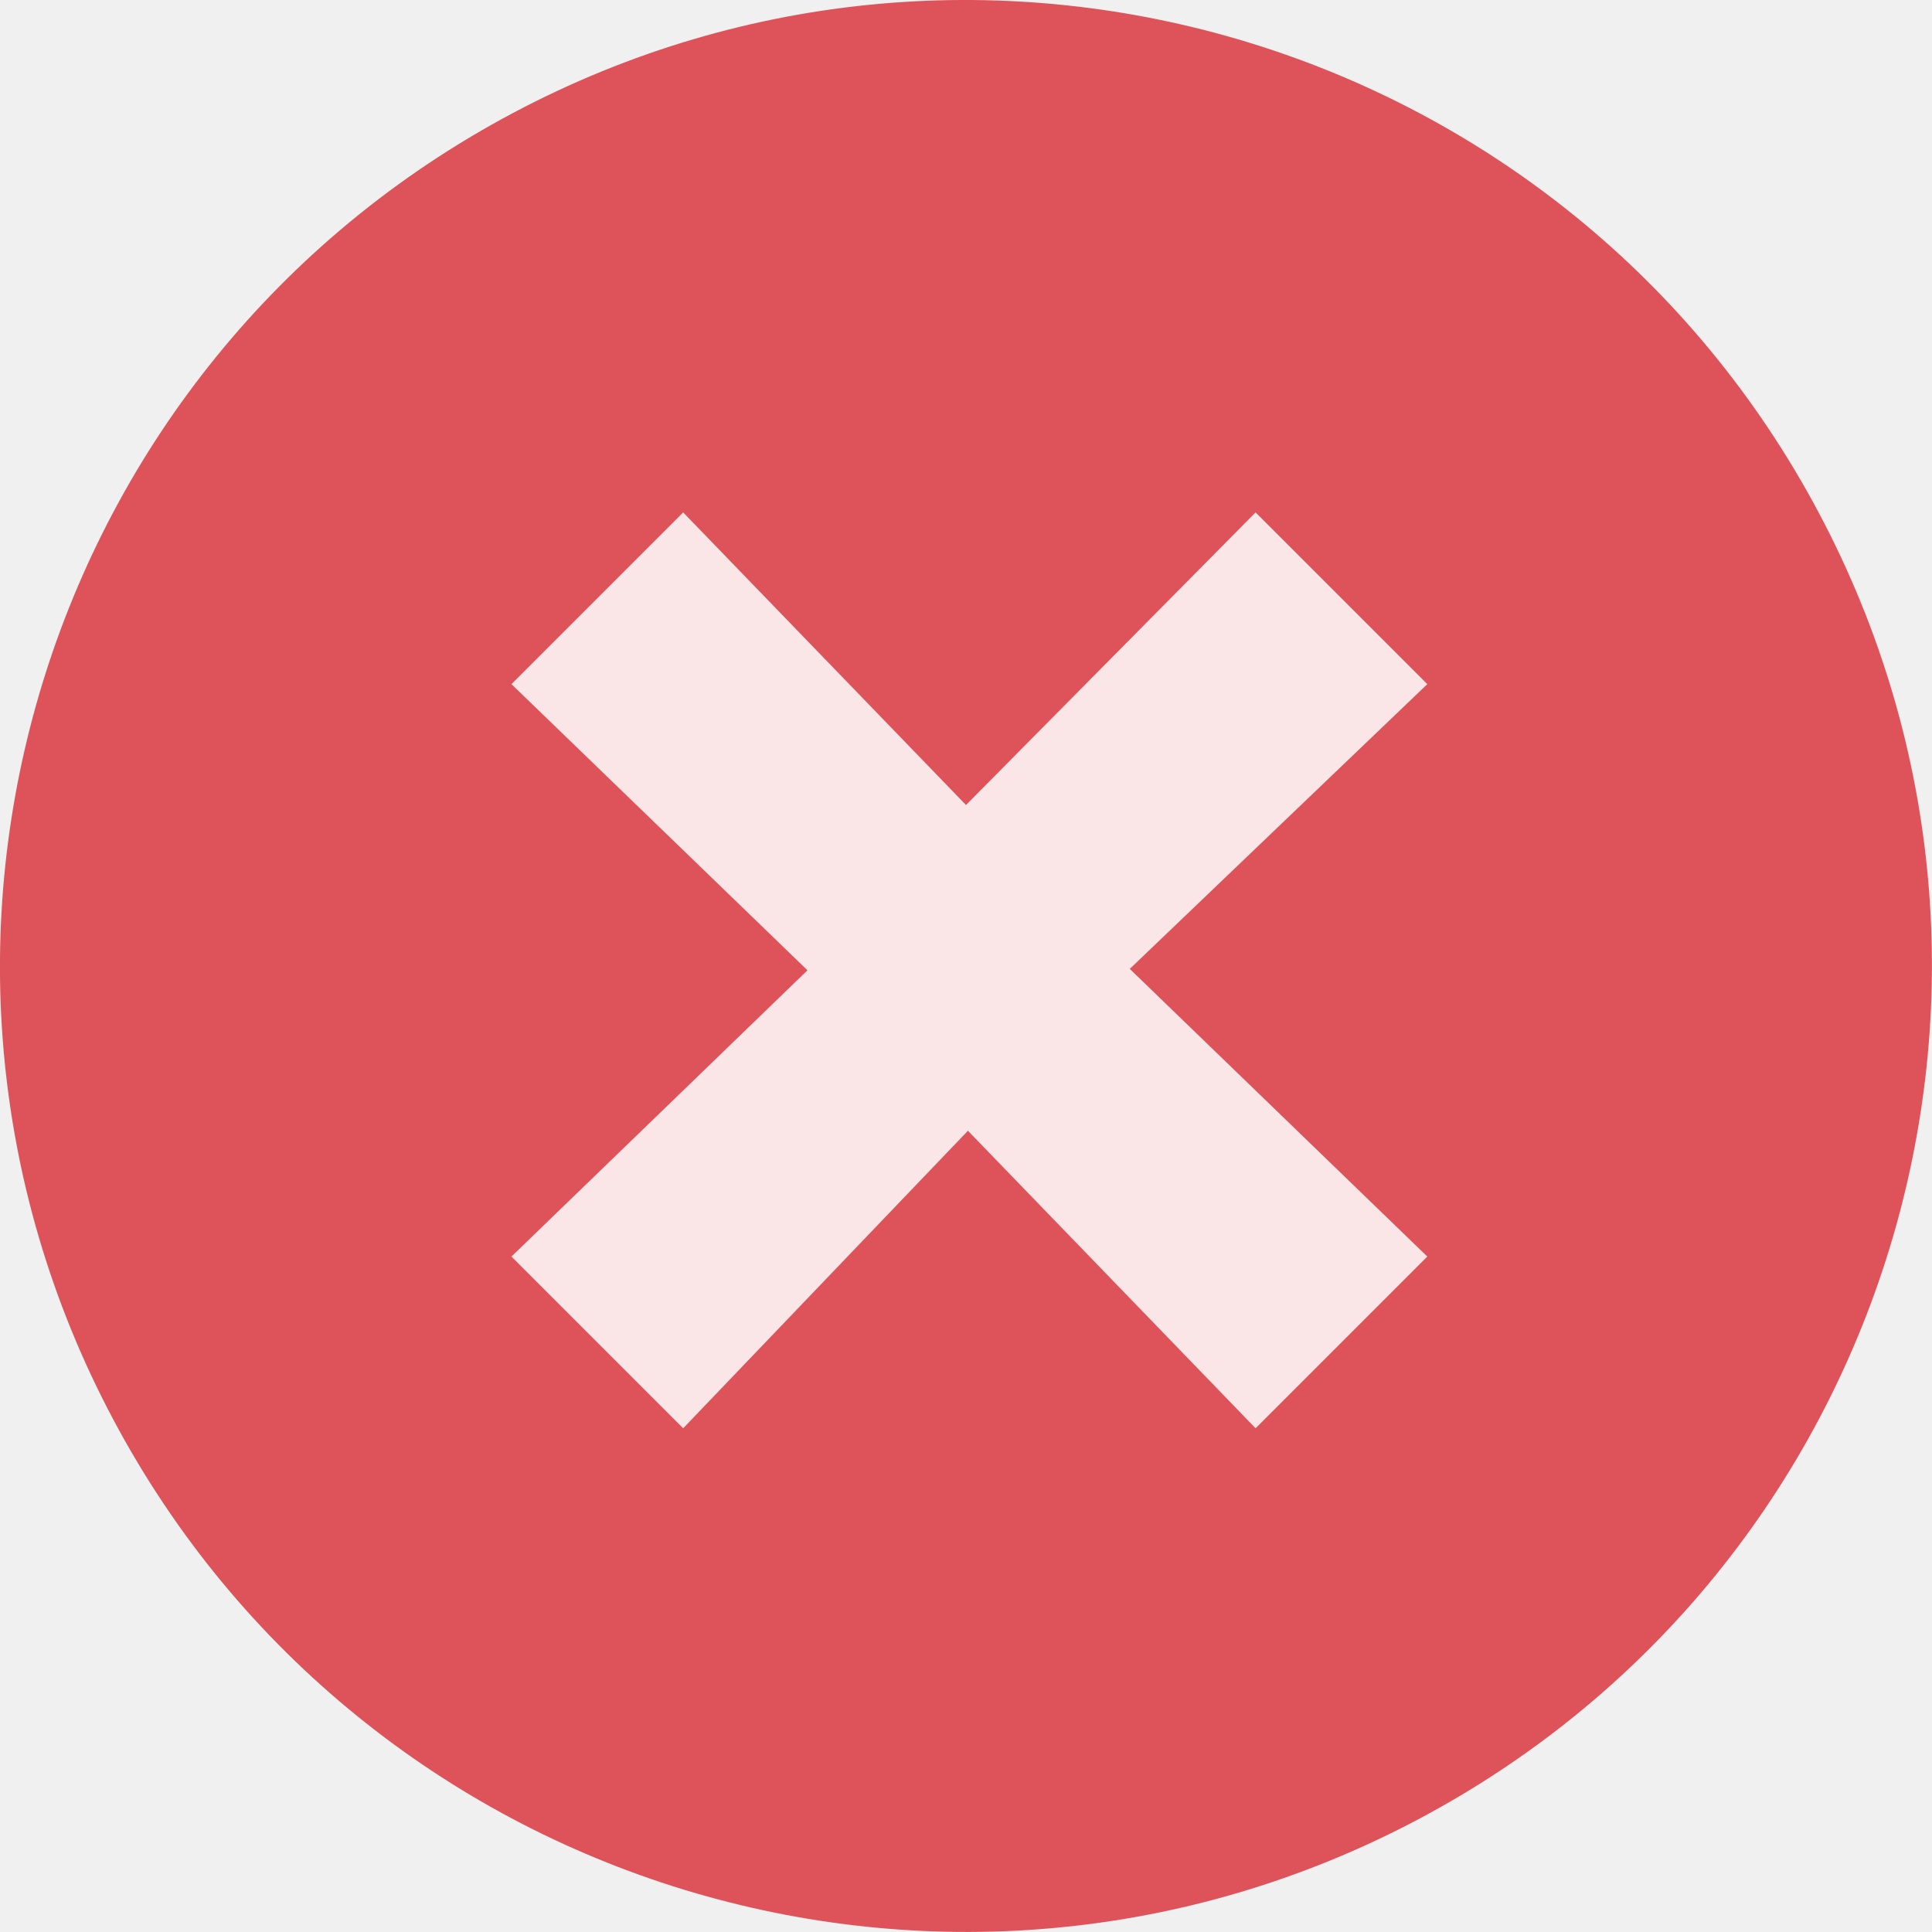
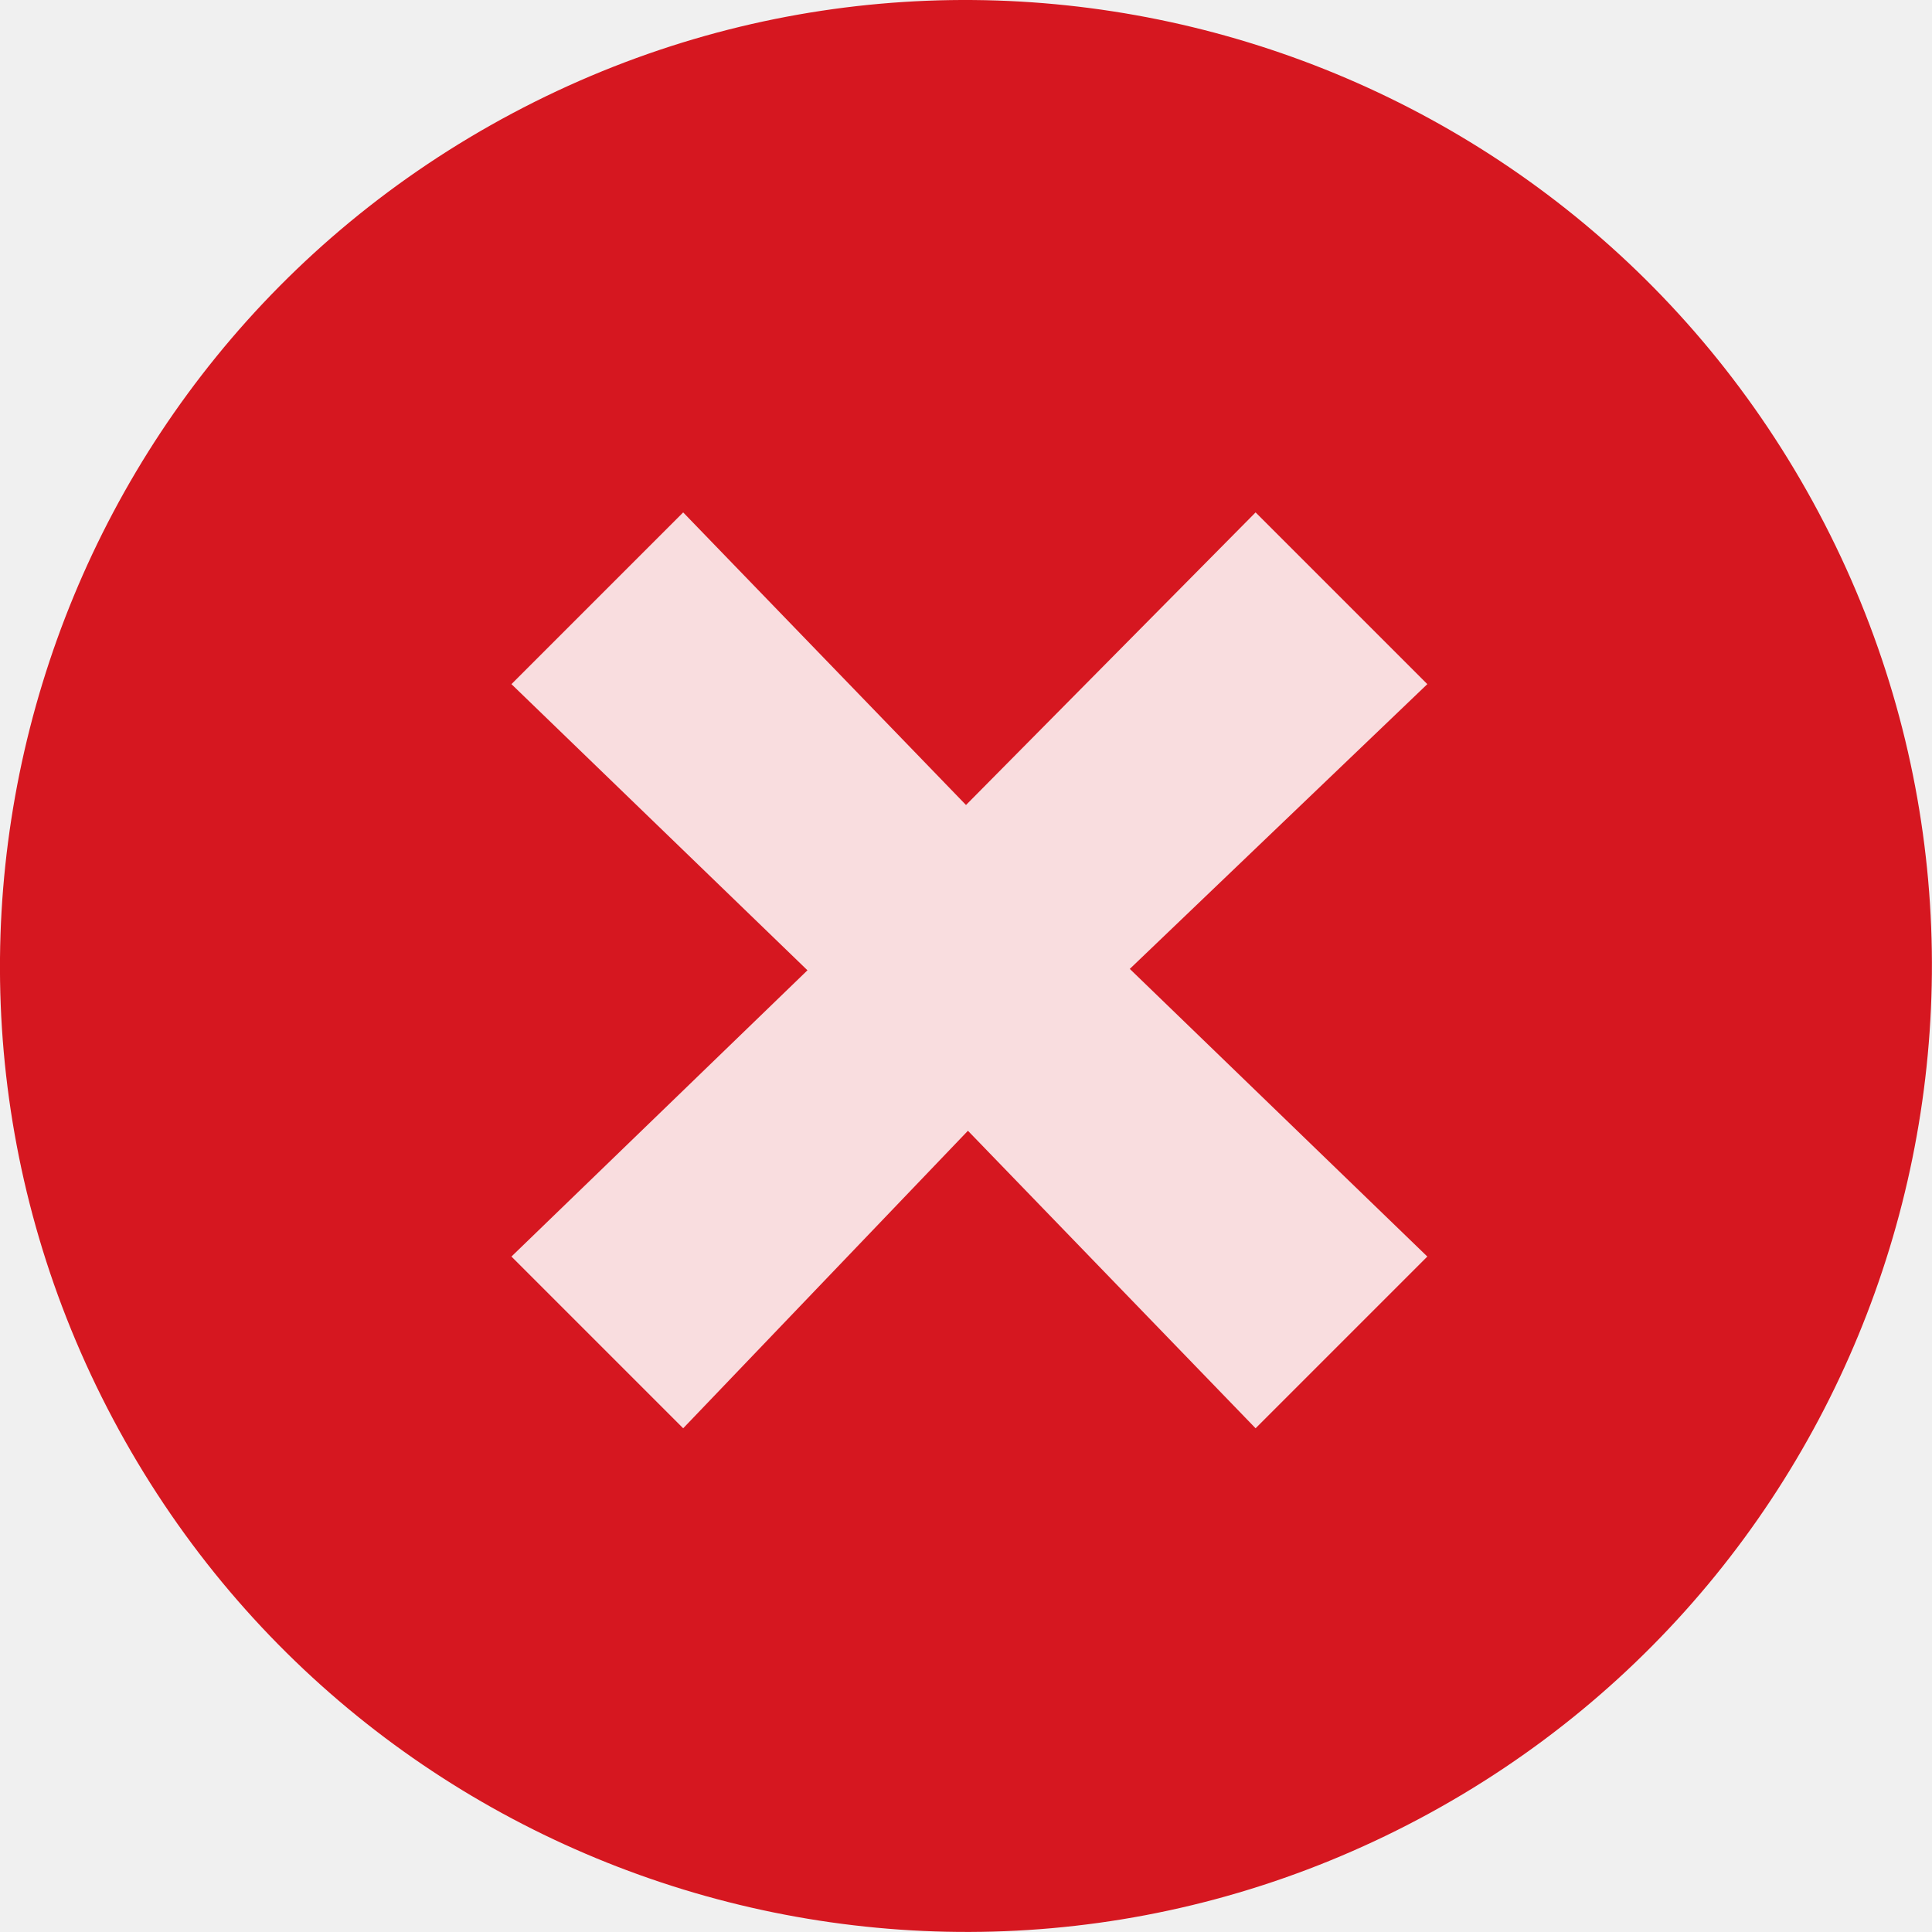
<svg xmlns="http://www.w3.org/2000/svg" xmlns:xlink="http://www.w3.org/1999/xlink" width="18" height="18" version="1.1" style="enable-background:new" id="svg8">
  <defs id="defs12">
    <linearGradient id="linearGradient4507">
      <stop offset="0" style="stop-color:#fafafa;stop-opacity:0.855" id="stop4503" />
      <stop offset="1" style="stop-color:#646464;stop-opacity:1" id="stop4505" />
    </linearGradient>
    <linearGradient id="linearGradient3587-6-5">
      <stop offset="0" style="stop-color:#000000;stop-opacity:1" id="stop4498" />
      <stop offset="1" style="stop-color:#646464;stop-opacity:1" id="stop4500" />
    </linearGradient>
    <linearGradient x1="6.931" y1="7.844" x2="11.17" y2="12.083" id="linearGradient2388" xlink:href="#linearGradient3587-6-5-0" gradientUnits="userSpaceOnUse" gradientTransform="matrix(0.7542472,0.7542472,-0.7542472,0.7542472,9.279691,-7.449341)" />
    <linearGradient id="linearGradient3587-6-5-0">
      <stop id="stop3589-9-2" style="stop-color:#000000;stop-opacity:1" offset="0" />
      <stop id="stop3591-7-4" style="stop-color:#646464;stop-opacity:1" offset="1" />
    </linearGradient>
    <linearGradient x1="7.08" y1="7.694" x2="11.318" y2="11.932" id="linearGradient2388-5" xlink:href="#linearGradient4507" gradientUnits="userSpaceOnUse" gradientTransform="matrix(0.7515854,0.7568997,-0.7568997,0.7515854,31.8217,-5.317321)" />
    <linearGradient x1="6.931" y1="7.844" x2="11.17" y2="12.083" id="linearGradient2388-9" xlink:href="#linearGradient3587-6-5" gradientUnits="userSpaceOnUse" gradientTransform="matrix(0.7542472,0.7542472,-0.7542472,0.7542472,-13.23212,-10.31706)" />
  </defs>
-   <circle style="opacity:1;fill:#d3000a;fill-opacity:0.654;stroke:#ffffff;stroke-width:0;stroke-linejoin:round;stroke-miterlimit:4;stroke-dasharray:none;stroke-opacity:1" id="path4488" cx="3.722" cy="12.171" transform="rotate(-27.99514)" r="8.998" />
+   <circle style="opacity:1;fill:#d3000a;fill-opacity:0.904;stroke:#ffffff;stroke-width:0;stroke-linejoin:round;stroke-miterlimit:4;stroke-dasharray:none;stroke-opacity:1" id="path4488" cx="3.722" cy="12.171" transform="rotate(-27.99514)" r="8.998" />
  <path d="m 9,7.5 2.698,-2.726 1.6,1.6 -2.772,2.653 2.772,2.68 -1.6,1.6 L 9.018,10.535 6.365,13.307 4.765,11.707 7.523,9.04 4.765,6.374 l 1.6,-1.6 z" id="path2386-9" style="opacity:0.855;fill:#ffffff;fill-opacity:1;fill-rule:evenodd;stroke:none;stroke-width:1.067px;stroke-linecap:butt;stroke-linejoin:miter;stroke-opacity:1;enable-background:new" />
</svg>
